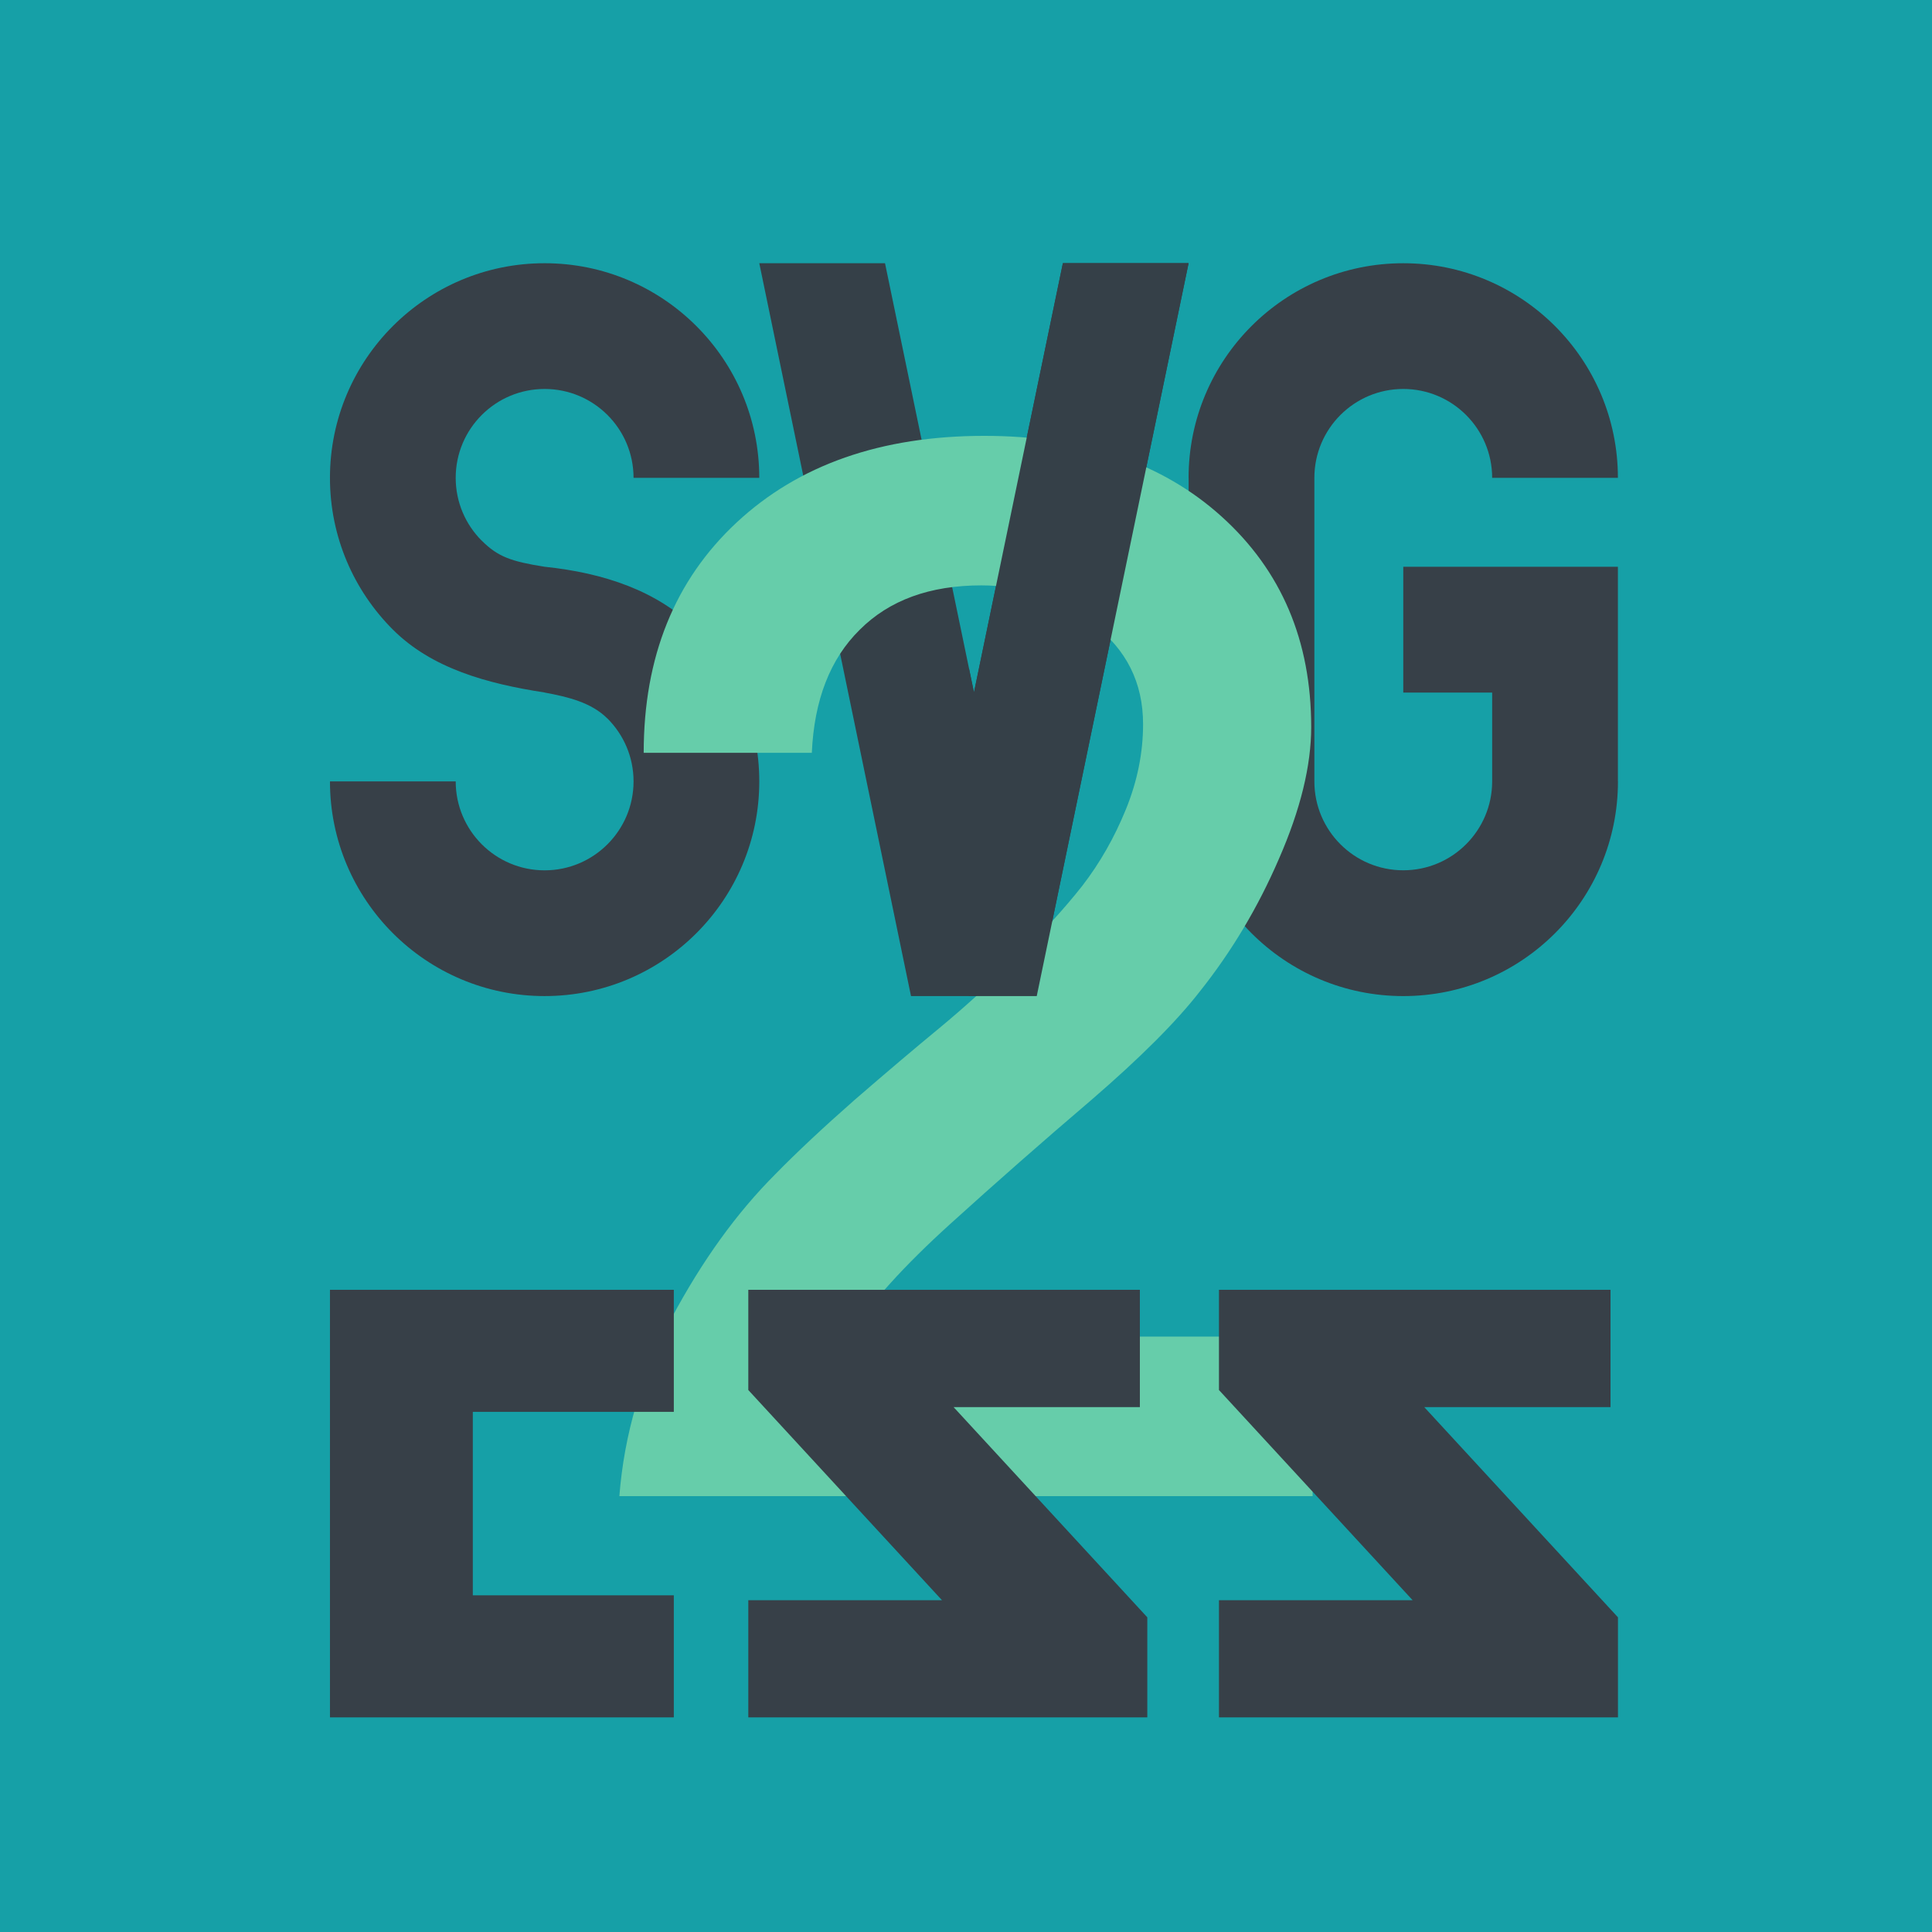
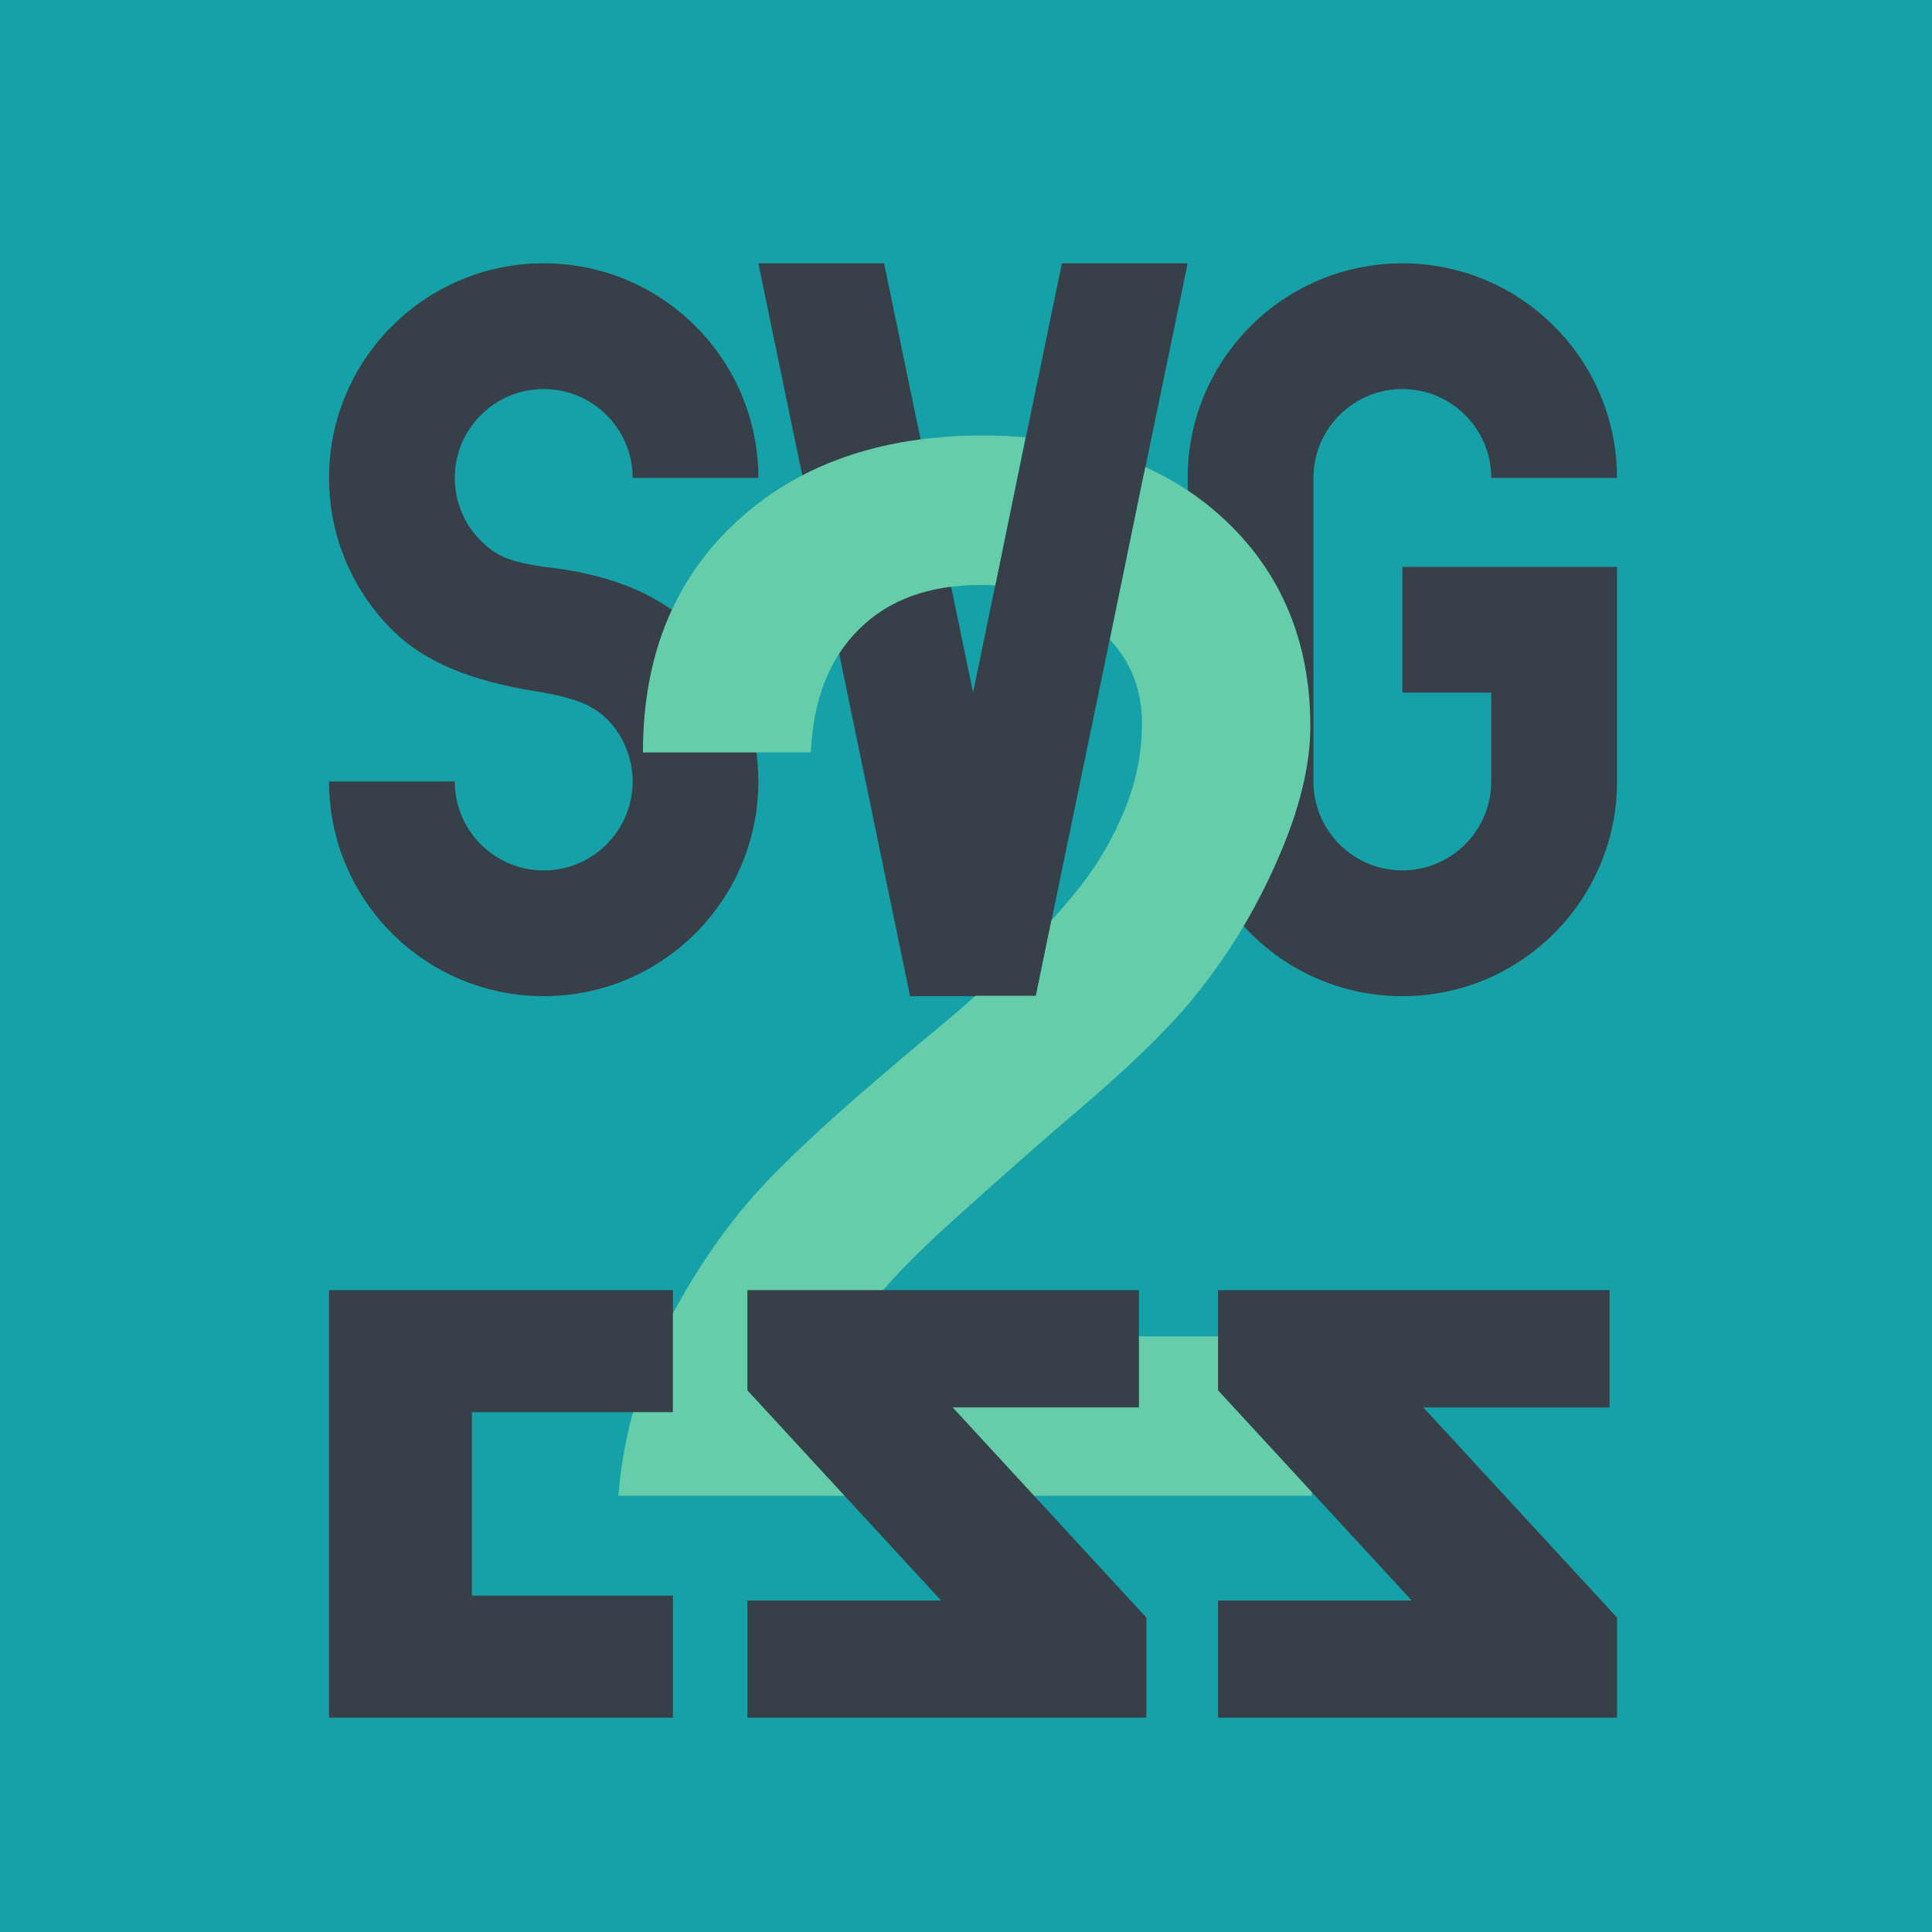
<svg xmlns="http://www.w3.org/2000/svg" version="1.0" id="Layer_1" x="0px" y="0px" width="128" height="128" viewBox="0 0 128 128" enable-background="new 0 0 792 612" xml:space="preserve">
-   <defs id="defs47">
-     <g transform="matrix(2,0,0,2,40,158)" id="SVG" style="fill:#ffffff">
-       <path d="M 5.482,31.319 C 2.163,28.001 0.109,23.419 0.109,18.358 0.109,8.232 8.322,0.024 18.443,0.024 c 10.126,0 18.339,8.208 18.339,18.334 l -10.74,0 c 0,-4.194 -3.404,-7.593 -7.599,-7.593 -4.194,0 -7.593,3.399 -7.593,7.593 0,2.095 0.851,3.993 2.22,5.363 l 0.005,0 c 1.375,1.38 2.52,1.779 5.368,2.231 l 0,0 c 5.066,0.527 9.648,2.054 12.966,5.372 l 0,0 c 3.319,3.319 5.373,7.901 5.373,12.962 0,10.126 -8.213,18.339 -18.339,18.339 -10.121,0 -18.334,-8.213 -18.334,-18.339 l 10.741,0 c 0,4.194 3.399,7.598 7.593,7.598 4.195,0 7.599,-3.404 7.599,-7.598 0,-2.095 -0.851,-3.988 -2.221,-5.363 l -0.005,0 c -1.375,-1.375 -3.348,-1.849 -5.373,-2.226 l 0,-0.005 C 13.533,35.939 8.8,34.638 5.482,31.319 l 0,0 0,0 z" id="S" />
-       <path d="m 73.452,0.024 -12.97,62.601 -10.74,0 -12.96,-62.601 10.74,0 7.6,36.663 7.59,-36.663 10.74,0 z" id="V" />
-       <path d="m 91.792,25.952 18.334,0 0,18.334 0.005,0 c 0,10.127 -8.213,18.34 -18.339,18.34 -10.127,0 -18.334,-8.213 -18.334,-18.34 l 0,0 0,-25.927 -0.005,0 c 0,-10.126 8.212,-18.334 18.339,-18.334 10.121,0 18.334,8.208 18.334,18.334 l -10.741,0 c 0,-4.19 -3.404,-7.594 -7.593,-7.594 -4.195,0 -7.594,3.404 -7.594,7.594 l 0,25.927 0,0 c 0,4.195 3.399,7.594 7.594,7.594 4.189,0 7.588,-3.399 7.593,-7.589 l 0,-0.005 0,-7.588 -7.593,0 0,-10.746 0,0 z" id="G" />
-     </g>
-     <g transform="matrix(2,0,0,2,40,158)" id="SVG-5" style="fill:#ffffff">
-       <path d="M 5.482,31.319 C 2.163,28.001 0.109,23.419 0.109,18.358 0.109,8.232 8.322,0.024 18.443,0.024 c 10.126,0 18.339,8.208 18.339,18.334 l -10.74,0 c 0,-4.194 -3.404,-7.593 -7.599,-7.593 -4.194,0 -7.593,3.399 -7.593,7.593 0,2.095 0.851,3.993 2.22,5.363 l 0.005,0 c 1.375,1.38 2.52,1.779 5.368,2.231 l 0,0 c 5.066,0.527 9.648,2.054 12.966,5.372 l 0,0 c 3.319,3.319 5.373,7.901 5.373,12.962 0,10.126 -8.213,18.339 -18.339,18.339 -10.121,0 -18.334,-8.213 -18.334,-18.339 l 10.741,0 c 0,4.194 3.399,7.598 7.593,7.598 4.195,0 7.599,-3.404 7.599,-7.598 0,-2.095 -0.851,-3.988 -2.221,-5.363 l -0.005,0 c -1.375,-1.375 -3.348,-1.849 -5.373,-2.226 l 0,-0.005 C 13.533,35.939 8.8,34.638 5.482,31.319 l 0,0 0,0 z" id="S-9" />
-       <path d="m 73.452,0.024 -12.97,62.601 -10.74,0 -12.96,-62.601 10.74,0 7.6,36.663 7.59,-36.663 10.74,0 z" id="V-0" />
-       <path d="m 91.792,25.952 18.334,0 0,18.334 0.005,0 c 0,10.127 -8.213,18.34 -18.339,18.34 -10.127,0 -18.334,-8.213 -18.334,-18.34 l 0,0 0,-25.927 -0.005,0 c 0,-10.126 8.212,-18.334 18.339,-18.334 10.121,0 18.334,8.208 18.334,18.334 l -10.741,0 c 0,-4.19 -3.404,-7.594 -7.593,-7.594 -4.195,0 -7.594,3.404 -7.594,7.594 l 0,25.927 0,0 c 0,4.195 3.399,7.594 7.594,7.594 4.189,0 7.588,-3.399 7.593,-7.589 l 0,-0.005 0,-7.588 -7.593,0 0,-10.746 0,0 z" id="G-2" />
-     </g>
-   </defs>
-   <g id="g3268" transform="translate(122.2881,63.53695)" />
-   <rect style="fill:#ffffff;fill-opacity:1;stroke:none" id="rect4318" width="82.983" height="414.915" x="2068.419" y="-288.595" transform="matrix(0.9659258,0.258819,-0.258819,0.9659258,0,0)" />
+   <defs id="defs47" />
  <rect style="fill:#16a0a7;fill-opacity:1;stroke:none" id="rect4326" width="128" height="128" x="0" y="-6.9944051e-15" />
-   <g id="g3005" transform="scale(0.2844444,0.2844444)">
-     <path id="path4340" d="m 91.505,146.643 c -9.05,-9.047 -14.651,-21.541 -14.651,-35.341 0,-27.611 22.395,-49.992 49.992,-49.992 27.611,0 50.005,22.381 50.005,49.992 l -29.285,0 c 0,-11.436 -9.282,-20.704 -20.72,-20.704 -11.436,0 -20.704,9.268 -20.704,20.704 0,5.712 2.32,10.888 6.053,14.623 l 0.014,0 c 3.749,3.763 6.871,4.851 14.637,6.083 l 0,0 c 13.814,1.437 26.307,5.601 35.355,14.648 l 0,0 c 9.05,9.05 14.651,21.544 14.651,35.344 0,27.611 -22.395,50.005 -50.005,50.005 -27.597,0 -49.992,-22.395 -49.992,-50.005 l 29.288,0 c 0,11.436 9.268,20.718 20.704,20.718 11.439,0 20.72,-9.282 20.72,-20.718 0,-5.712 -2.32,-10.874 -6.056,-14.623 l -0.014,0 c -3.749,-3.749 -9.129,-5.042 -14.651,-6.07 l 0,-0.014 c -13.388,-2.053 -26.294,-5.601 -35.341,-14.651 l 0,0 0,0 z" style="fill:#374048;fill-opacity:1" />
-     <path id="path4342" d="m 276.841,61.31 -35.366,170.696 -29.285,0 -35.338,-170.696 29.285,0 20.723,99.97 20.696,-99.97 29.285,0 z" style="fill:#354048;fill-opacity:1" />
-     <path id="path4344" d="m 326.849,132.008 49.992,0 0,49.992 0.014,0 c 0,27.614 -22.395,50.008 -50.005,50.008 -27.614,0 -49.992,-22.395 -49.992,-50.008 l 0,0 0,-70.696 -0.014,0 c 0,-27.611 22.392,-49.992 50.005,-49.992 27.597,0 49.992,22.381 49.992,49.992 l -29.288,0 c 0,-11.425 -9.282,-20.707 -20.704,-20.707 -11.439,0 -20.707,9.282 -20.707,20.707 l 0,70.696 0,0 c 0,11.439 9.268,20.707 20.707,20.707 11.422,0 20.69,-9.268 20.704,-20.693 l 0,-0.014 0,-20.69 -20.704,0 0,-29.301 0,0 z" style="fill:#374048;fill-opacity:1" />
+   <path id="path4344" style="fill:#374048;fill-opacity:1" d="m 92.91,37.556 14.22,0 0,14.22 0.004,0 C 107.133,59.63 100.763,66 92.91,66 85.055,66 78.69,59.63 78.69,51.775 l 0,0 0,-20.109 -0.004,0 c 0,-7.854 6.369,-14.22 14.224,-14.22 7.85,0 14.22,6.366 14.22,14.22 l -8.331,0 c 0,-3.25 -2.64,-5.89 -5.889,-5.89 -3.254,0 -5.89,2.64 -5.89,5.89 l 0,20.109 0,0 c 0,3.254 2.636,5.89 5.89,5.89 3.249,0 5.885,-2.636 5.889,-5.886 l 0,-0.004 0,-5.885 -5.889,0 0,-8.335 0,0 z M 78.685,17.446 68.625,65.999 l -8.33,0 -10.052,-48.553 8.33,0 5.895,28.436 5.887,-28.436 8.33,0 z m -52.718,24.272 c -2.574,-2.573 -4.167,-6.127 -4.167,-10.053 0,-7.854 6.37,-14.22 14.22,-14.22 7.854,0 14.224,6.366 14.224,14.22 l -8.33,0 c 0,-3.253 -2.64,-5.889 -5.894,-5.889 -3.253,0 -5.889,2.636 -5.889,5.889 0,1.625 0.66,3.097 1.722,4.16 l 0.004,0 c 1.066,1.07 1.955,1.38 4.163,1.73 l 0,0 c 3.929,0.409 7.483,1.593 10.056,4.167 l 0,0 c 2.574,2.574 4.167,6.128 4.167,10.053 0,7.854 -6.37,14.224 -14.224,14.224 -7.85,0 -14.22,-6.37 -14.22,-14.224 l 8.331,0 c 0,3.253 2.636,5.893 5.889,5.893 3.254,0 5.894,-2.64 5.894,-5.893 0,-1.625 -0.66,-3.093 -1.723,-4.16 l -0.004,0 c -1.066,-1.066 -2.597,-1.434 -4.167,-1.726 l 0,-0.004 C 32.212,45.302 28.541,44.292 25.967,41.718 l 0,0 0,0 z" />
+   <path style="font-size:341.279px;font-style:normal;font-variant:normal;font-weight:bold;font-stretch:normal;line-height:125%;letter-spacing:0px;word-spacing:0px;fill:#66cdaa;fill-opacity:1;stroke:none;font-family:Loma;-inkscape-font-specification:Loma Bold" d="m 65.158,28.85 c -6.826,8.5e-5 -12.298,1.926 -16.406,5.75 -4.108,3.824 -6.156,8.898 -6.156,15.25 l 11.125,0 c 0.158,-3.508 1.228,-6.229 3.188,-8.156 1.959,-1.959 4.65,-2.937 8.062,-2.938 0.333,10e-6 0.644,0.006 0.969,0.031 l 2,-9.812 c -0.907,-0.077 -1.819,-0.125 -2.781,-0.125 z m 10.719,2.094 -2.344,11.438 c 1.42,1.513 2.125,3.36 2.125,5.562 -2.9e-5,1.896 -0.367,3.792 -1.125,5.656 -0.758,1.864 -1.737,3.546 -2.906,5.062 -0.585,0.743 -1.234,1.507 -1.969,2.312 l -1.031,5 -4,0 c -0.834,0.755 -1.658,1.455 -2.469,2.125 -1.612,1.327 -3.477,2.917 -5.594,4.75 -2.086,1.833 -3.828,3.453 -5.25,4.906 -2.56,2.56 -4.853,5.739 -6.875,9.531 -1.991,3.792 -3.153,7.736 -3.469,11.812 l 45.938,0 0,-10.562 -30.781,0 c 1.454,-2.212 3.716,-4.688 6.75,-7.438 3.034,-2.749 6.152,-5.501 9.375,-8.25 3.223,-2.781 5.608,-5.165 7.156,-7.156 2.117,-2.654 3.891,-5.621 5.281,-8.844 1.422,-3.255 2.125,-6.159 2.125,-8.719 -2.9e-5,-5.72 -1.988,-10.367 -5.938,-13.938 -1.488,-1.345 -3.144,-2.412 -5,-3.25 z" id="path4351" />
+   <g style="fill:#374048;fill-opacity:1" id="g4334" transform="matrix(0.4998848,0,0,0.4998848,-235.8626,44.91537)">
+     <path style="fill:#374048;fill-opacity:1" id="path4336" d="m 685.164,96.681 h -24.688 l 25.674,27.859 v 13.261 h -52.882 v -15.526 h 25.669 l -25.669,-27.86 v -13.28 h 51.896 v 15.546 l 0,0 z m -62.378,0 h -24.688 l 25.673,27.859 v 13.261 h -52.882 v -15.526 h 25.672 l -25.672,-27.86 v -13.28 h 51.897 v 15.546 z m -61.768,0.631 h -26.64 v 24.313 h 26.64 v 16.176 H 515.444 V 81.135 h 45.574 v 16.177 z" />
  </g>
-   <g style="font-size:341.279px;font-style:normal;font-variant:normal;font-weight:normal;font-stretch:normal;line-height:125%;letter-spacing:0px;word-spacing:0px;fill:#66cdaa;fill-opacity:1;stroke:none;font-family:TakaoPGothic;-inkscape-font-specification:TakaoPGothic" id="text4346" transform="matrix(0.2844444,0,0,0.2844444,-479.4644,-355.1675)">
-     <path d="m 1914.866,1350.155 c 22.996,3e-4 41.438,6.277 55.325,18.83 13.886,12.554 20.83,28.884 20.83,48.992 -10e-5,8.999 -2.5,19.219 -7.499,30.662 -4.888,11.332 -11.054,21.663 -18.497,30.995 -5.444,6.999 -13.831,15.386 -25.163,25.163 -11.332,9.665 -22.33,19.33 -32.995,28.995 -10.665,9.665 -18.553,18.386 -23.663,26.163 l 108.149,0 0,37.161 -161.474,0 c 1.111,-14.331 5.166,-28.162 12.165,-41.493 7.11,-13.331 15.164,-24.496 24.163,-33.495 4.999,-5.11 11.165,-10.887 18.497,-17.331 7.443,-6.443 13.998,-11.998 19.664,-16.664 5.777,-4.777 11.72,-10.165 17.831,-16.164 6.221,-6.11 11.387,-11.776 15.498,-16.997 4.11,-5.332 7.499,-11.276 10.165,-17.831 2.666,-6.554 3.999,-13.164 3.999,-19.83 -10e-5,-9.665 -3.888,-17.441 -11.665,-23.33 -7.666,-5.999 -16.331,-8.998 -25.996,-8.999 -11.998,3e-4 -21.441,3.444 -28.329,10.332 -6.888,6.777 -10.61,16.331 -11.165,28.662 l -39.16,0 c 0,-22.329 7.221,-40.216 21.663,-53.658 14.442,-13.442 33.661,-20.163 57.657,-20.163" style="font-weight:bold;font-family:Loma;-inkscape-font-specification:Loma Bold" id="path4351" />
-   </g>
-   <g id="g4332" transform="matrix(0.4998848,0,0,0.4998848,-235.8019,-275.2933)" style="fill:#374048;fill-opacity:1">
-     <g transform="translate(0,640.5254)" id="g4334" style="fill:#374048;fill-opacity:1">
-       <path d="m 685.164,96.681 h -24.688 l 25.674,27.859 v 13.261 h -52.882 v -15.526 h 25.669 l -25.669,-27.86 v -13.28 h 51.896 v 15.546 l 0,0 z m -62.378,0 h -24.688 l 25.673,27.859 v 13.261 h -52.882 v -15.526 h 25.672 l -25.672,-27.86 v -13.28 h 51.897 v 15.546 z m -61.768,0.631 h -26.64 v 24.313 h 26.64 v 16.176 H 515.444 V 81.135 h 45.574 v 16.177 z" id="path4336" style="fill:#374048;fill-opacity:1" />
-     </g>
-   </g>
-   <path style="fill:#354048;fill-opacity:1" d="m 70.42,17.433 -5.893,28.436 -0.338,-1.627 0,21.751 4.498,0 10.062,-48.56 -8.329,0 z" id="path4353" />
</svg>
